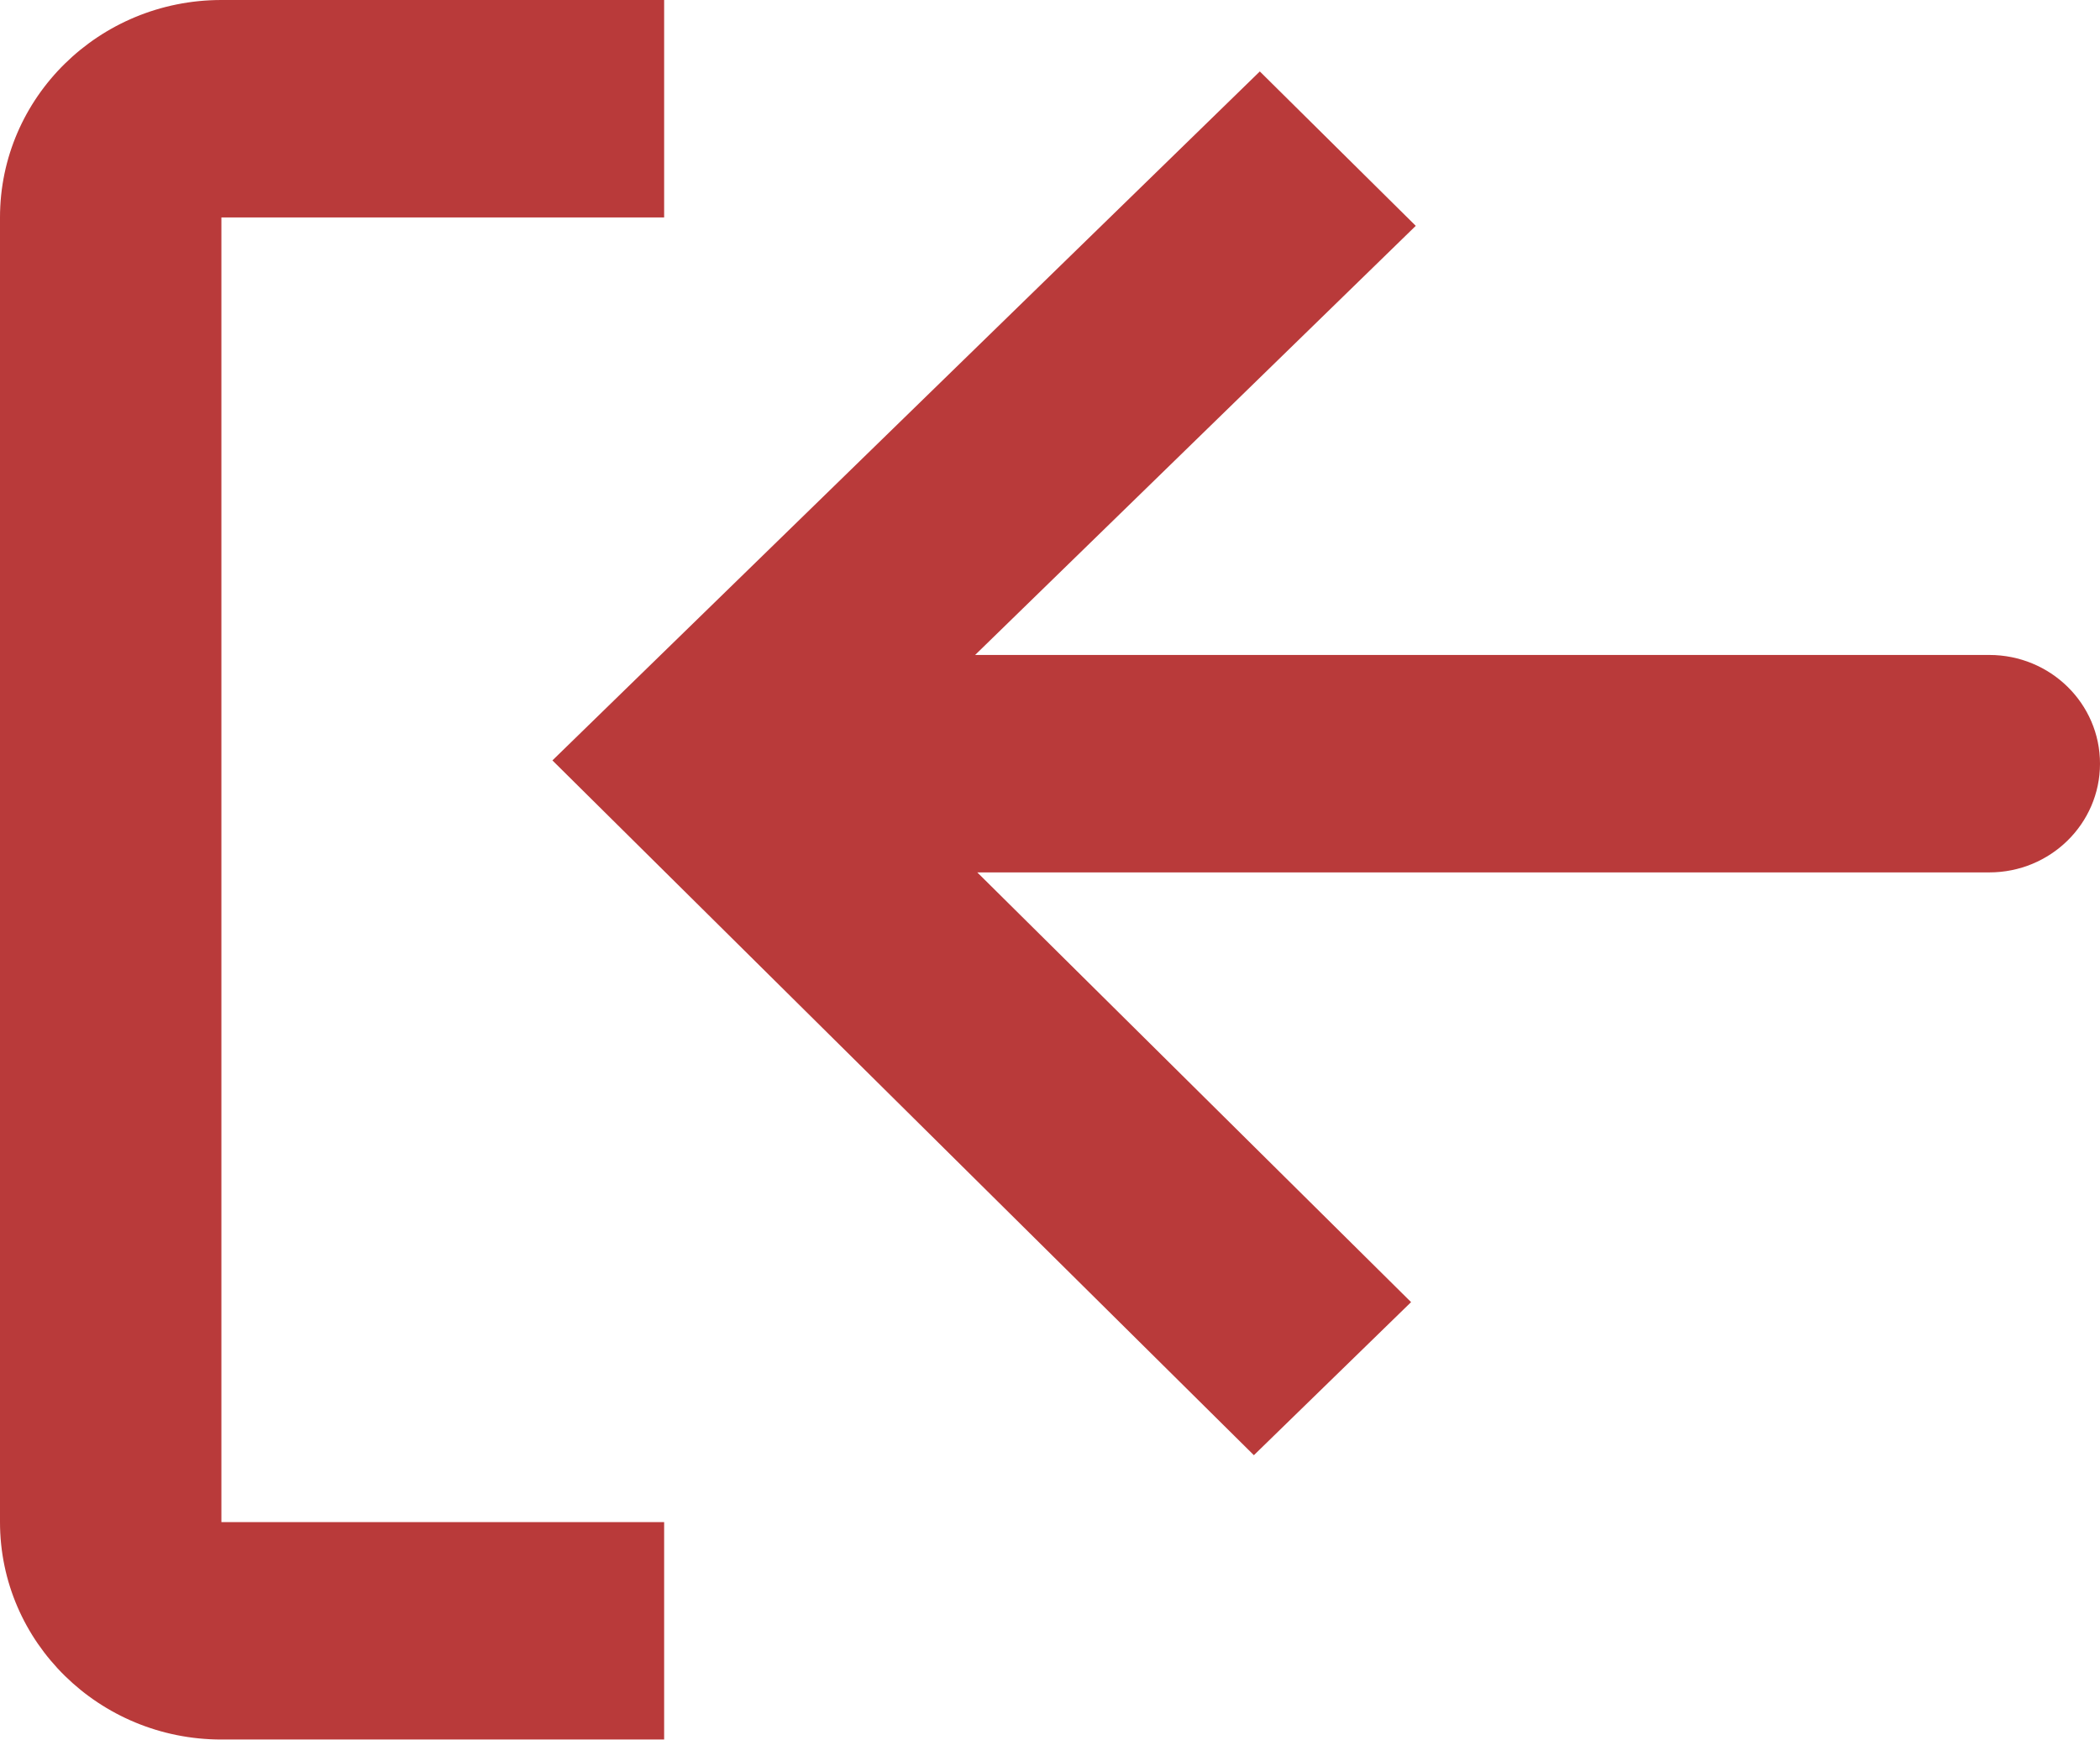
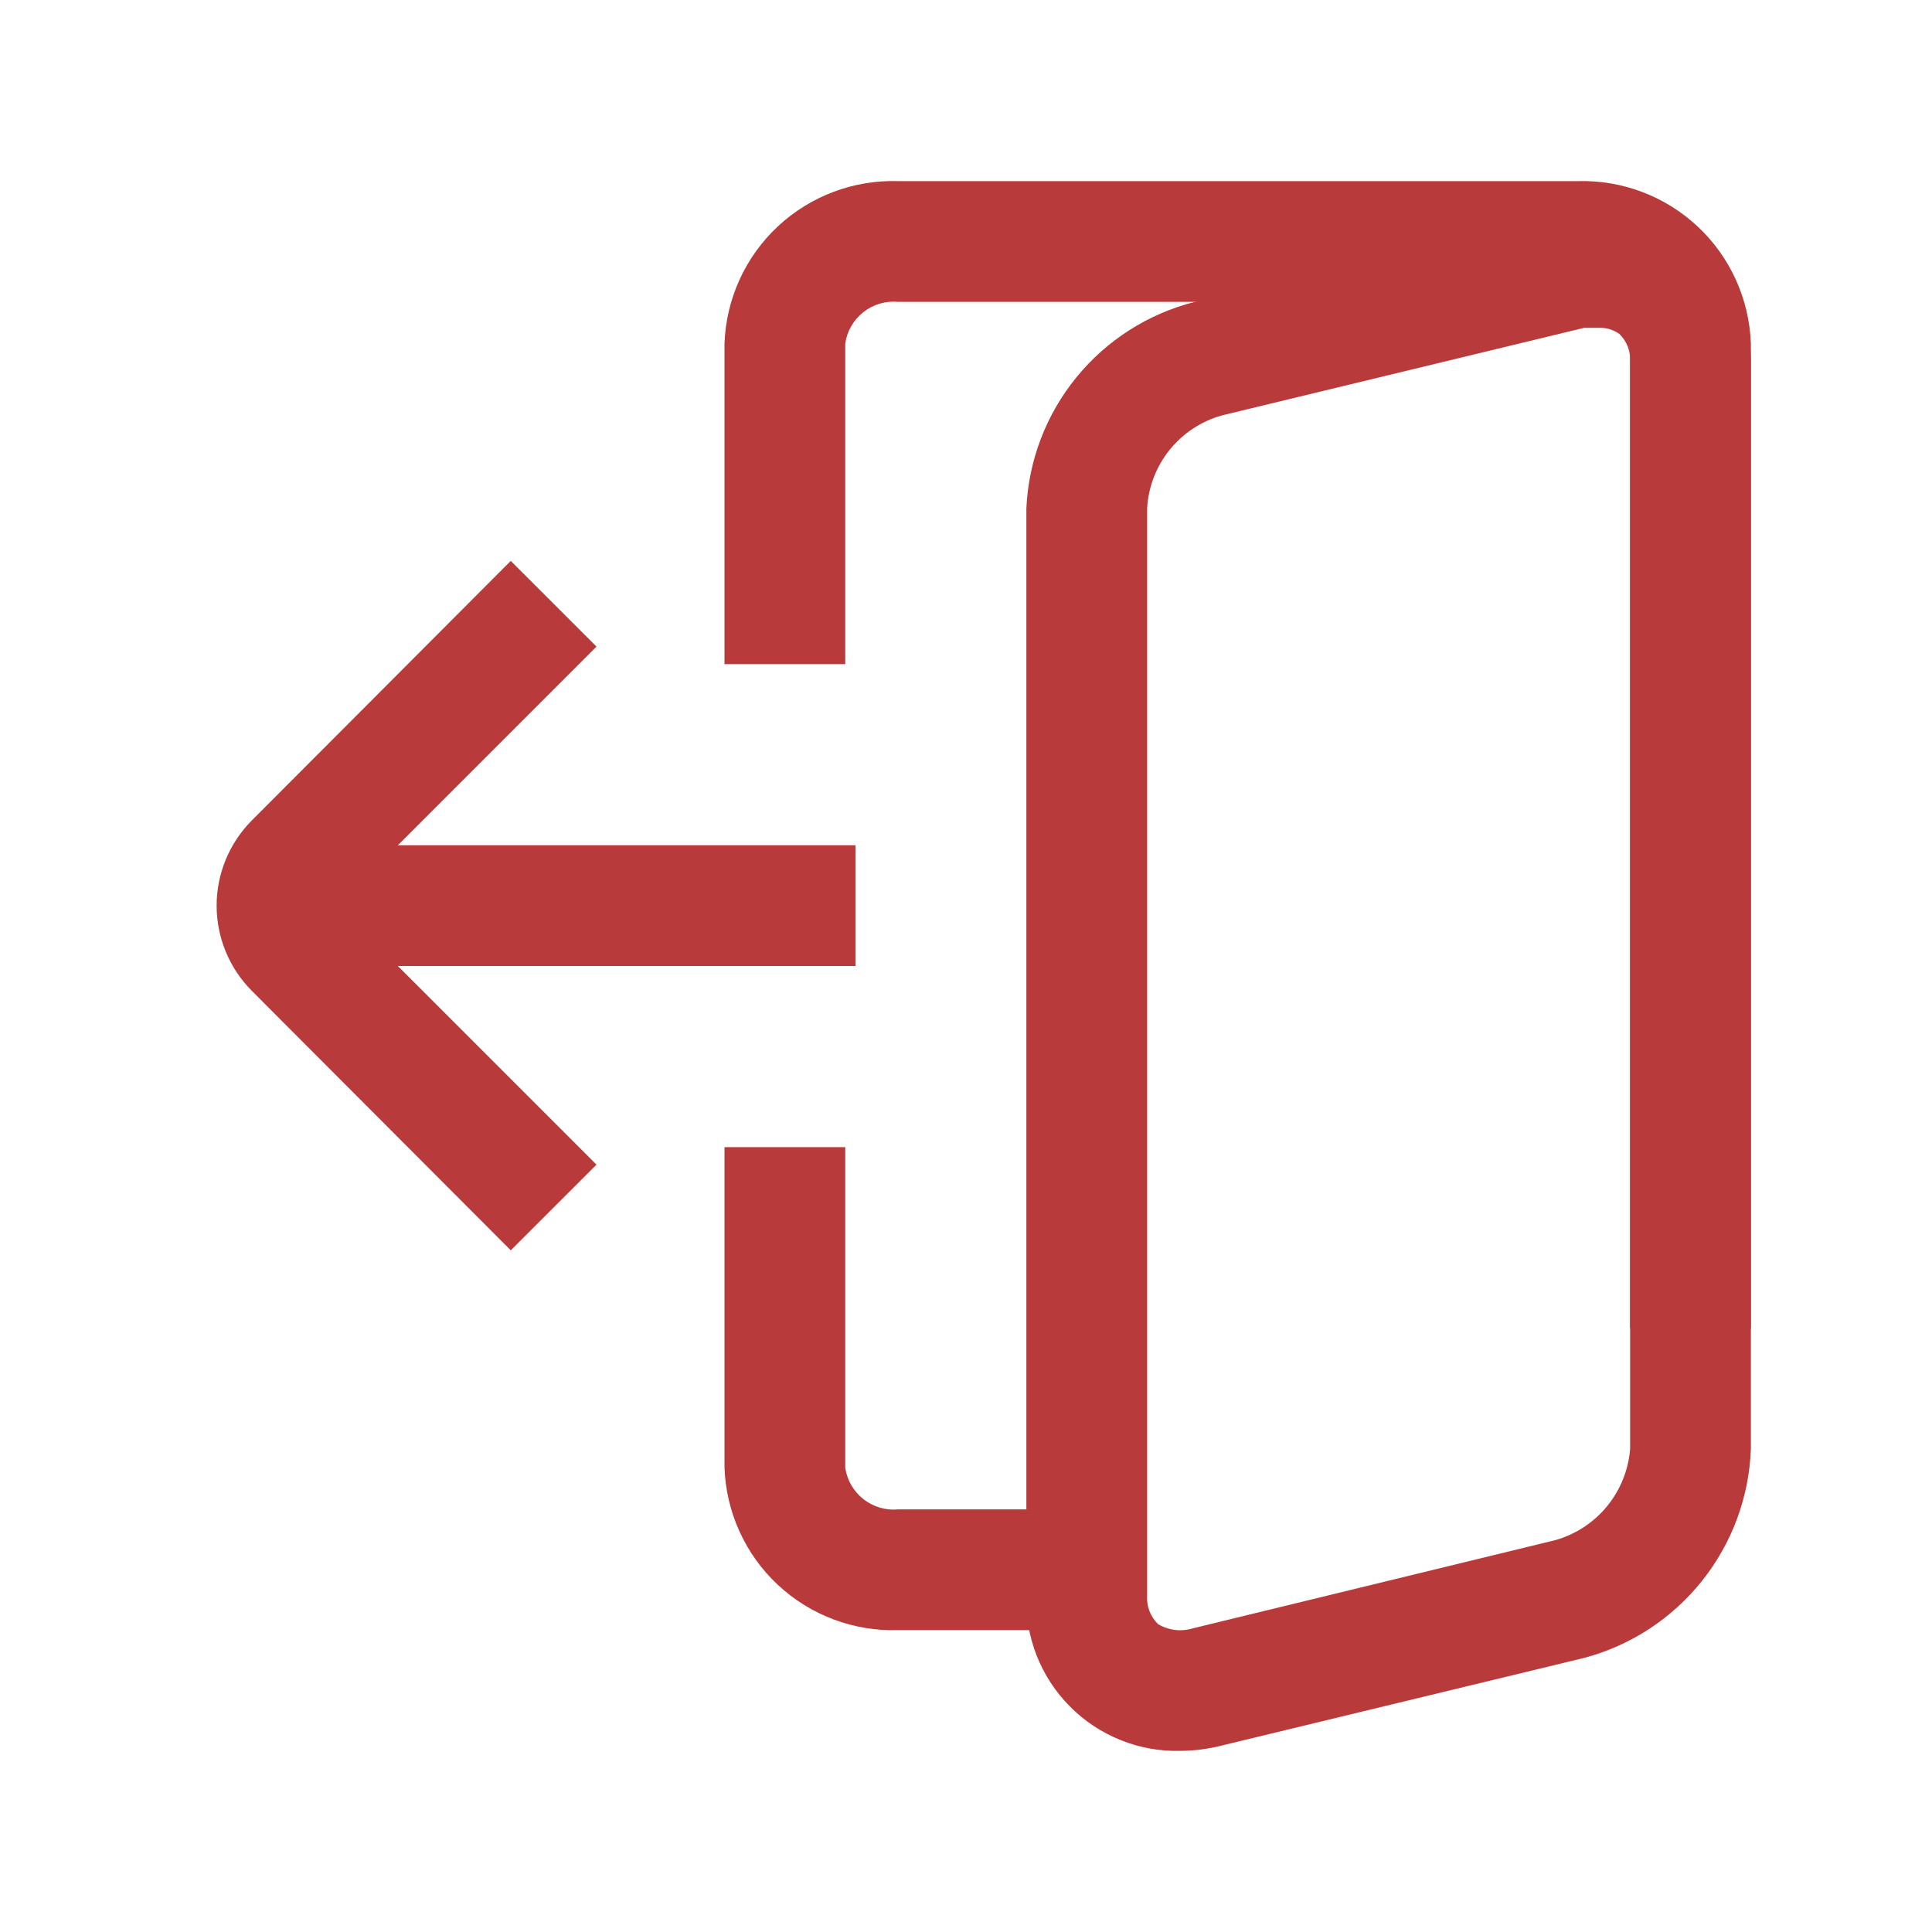
- <svg xmlns="http://www.w3.org/2000/svg" width="35" height="29" viewBox="0 0 35 29" fill="none">
-   <path d="M11.069 29H3.69C1.652 29 0 27.377 0 25.375V3.625C0 1.623 1.652 0 3.69 0H11.069V3.625H3.69V25.375H11.069V29Z" fill="#B93A3A" />
-   <path d="M20.898 24.26L23.518 21.708L16.288 14.544L33.155 14.544C34.174 14.544 35 13.732 35 12.731C35 11.73 34.174 10.919 33.155 10.919L16.252 10.919L23.596 3.765L20.997 1.191L9.207 12.677L20.898 24.26Z" fill="#B93A3A" />
+ <svg xmlns="http://www.w3.org/2000/svg" width="40" height="40" viewBox="0 0 40 40" fill="none">
+   <path d="M22.5 33.75H18.6C17.677 33.78 16.78 33.443 16.105 32.813C15.43 32.183 15.033 31.31 15 30.387V23.75H17.5V30.387C17.537 30.645 17.672 30.878 17.877 31.039C18.082 31.2 18.341 31.275 18.6 31.25H22.5V33.75Z" fill="#B93A3A" />
+   <path d="M36.25 27.5H33.75V7.112C33.713 6.857 33.579 6.626 33.377 6.466C33.175 6.305 32.919 6.228 32.663 6.25H18.6C18.341 6.225 18.082 6.3 17.877 6.461C17.672 6.622 17.537 6.855 17.5 7.112V13.75H15V7.112C15.033 6.19 15.43 5.317 16.105 4.687C16.78 4.057 17.677 3.72 18.6 3.75H32.663C33.583 3.723 34.477 4.061 35.15 4.691C35.822 5.321 36.217 6.192 36.25 7.112V27.5Z" fill="#B93A3A" />
+   <path d="M10.575 25.887L5.212 20.512C4.747 20.044 4.485 19.41 4.485 18.75C4.485 18.09 4.747 17.456 5.212 16.988L10.575 11.613L12.35 13.387L6.987 18.75L12.35 24.113L10.575 25.887Z" fill="#B93A3A" />
+   <path d="M17.712 17.5H6.25V20H17.712V17.5Z" fill="#B93A3A" />
+   <path d="M24.438 36.25C24.013 36.261 23.59 36.184 23.197 36.025C22.803 35.866 22.445 35.629 22.147 35.326C21.848 35.024 21.614 34.664 21.46 34.269C21.306 33.873 21.235 33.45 21.25 33.025V10.525C21.295 9.532 21.658 8.581 22.287 7.811C22.915 7.041 23.774 6.493 24.738 6.25L32.237 4.425C32.721 4.301 33.227 4.288 33.716 4.388C34.205 4.487 34.666 4.697 35.062 5C35.436 5.301 35.736 5.682 35.942 6.114C36.147 6.547 36.253 7.021 36.25 7.5V30C36.214 30.995 35.859 31.953 35.238 32.731C34.617 33.51 33.762 34.069 32.8 34.325L25.3 36.138C25.018 36.21 24.729 36.248 24.438 36.25ZM33.1 6.787H32.8L25.3 8.6C24.873 8.719 24.494 8.969 24.216 9.314C23.938 9.659 23.775 10.083 23.75 10.525V33.025C23.742 33.135 23.758 33.246 23.796 33.35C23.835 33.453 23.896 33.547 23.975 33.625C24.083 33.689 24.203 33.73 24.328 33.746C24.453 33.761 24.58 33.749 24.7 33.712L32.2 31.887C32.62 31.769 32.994 31.524 33.271 31.187C33.548 30.849 33.715 30.435 33.75 30V7.5C33.758 7.392 33.742 7.283 33.703 7.181C33.664 7.079 33.603 6.988 33.525 6.912C33.401 6.825 33.252 6.781 33.1 6.787Z" fill="#B93A3A" />
</svg>
